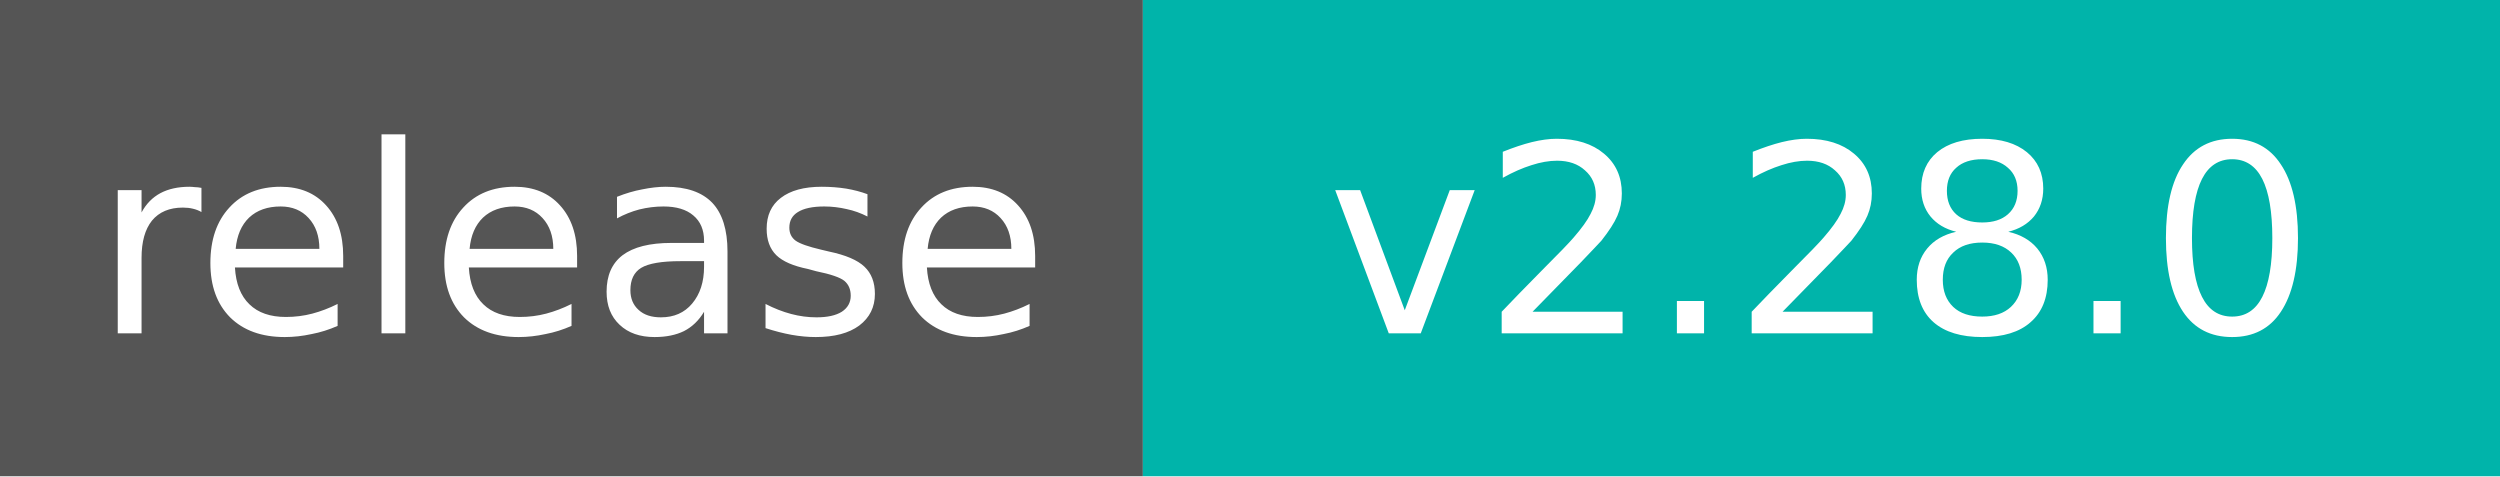
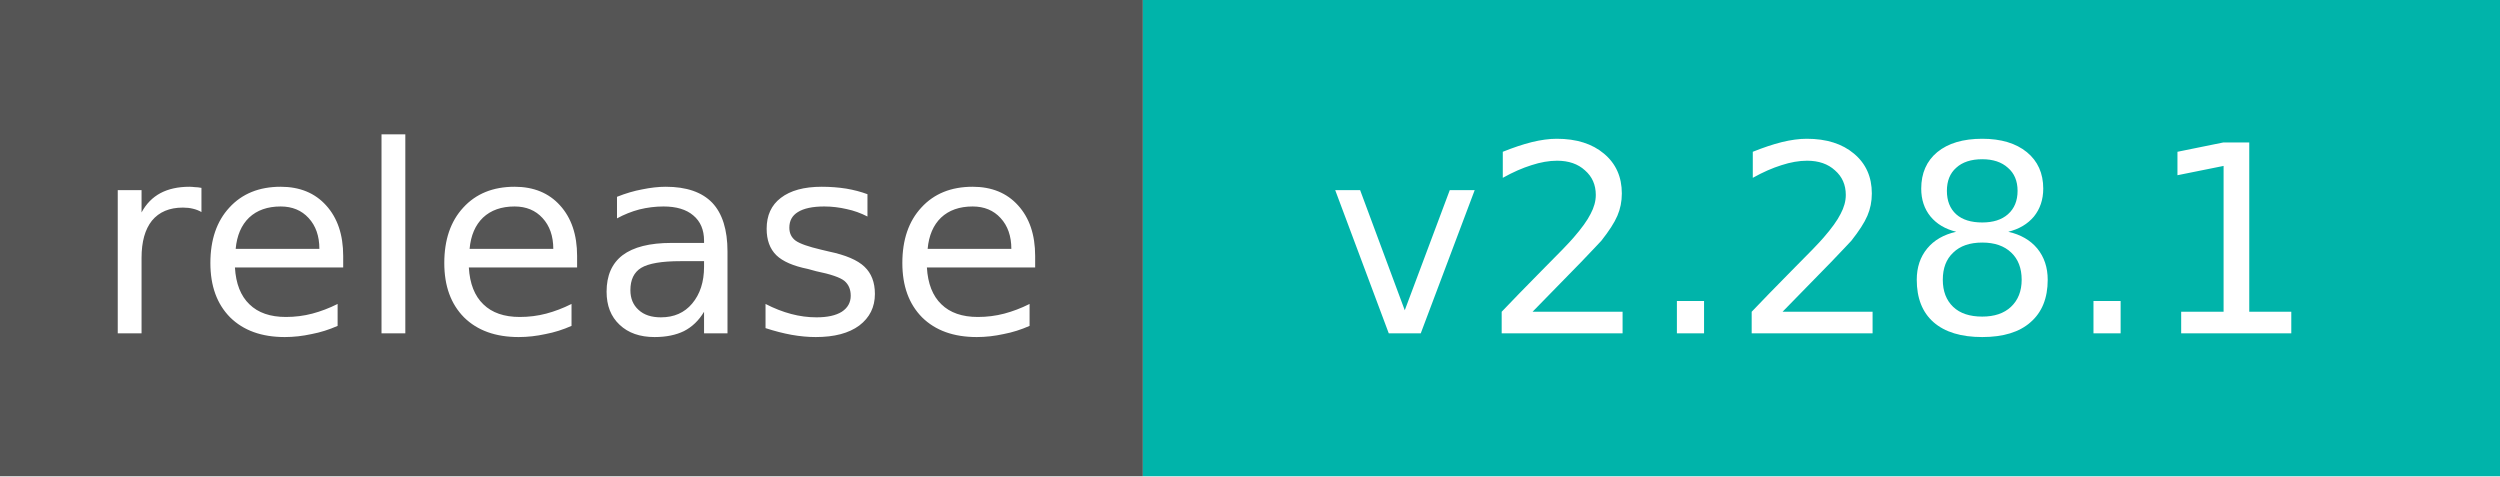
- <svg xmlns="http://www.w3.org/2000/svg" width="105" height="20" role="img" aria-label="release: v2.28.0">
+ <svg xmlns="http://www.w3.org/2000/svg" width="105" height="20" role="img" aria-label="release: v2.28.1">
  <path fill="#555" d="M0 0h48v20H0z" />
  <path fill="#00b4aa" d="M48 0h57v20H48z" />
  <g fill="#fff" text-anchor="middle" font-family="Verdana,Geneva,DejaVu Sans,sans-serif" font-size="11">
    <text x="24" y="14">release</text>
-     <text x="76.5" y="14">v2.28.0</text>
+     <text x="76.5" y="14">v2.28.1</text>
  </g>
</svg>
